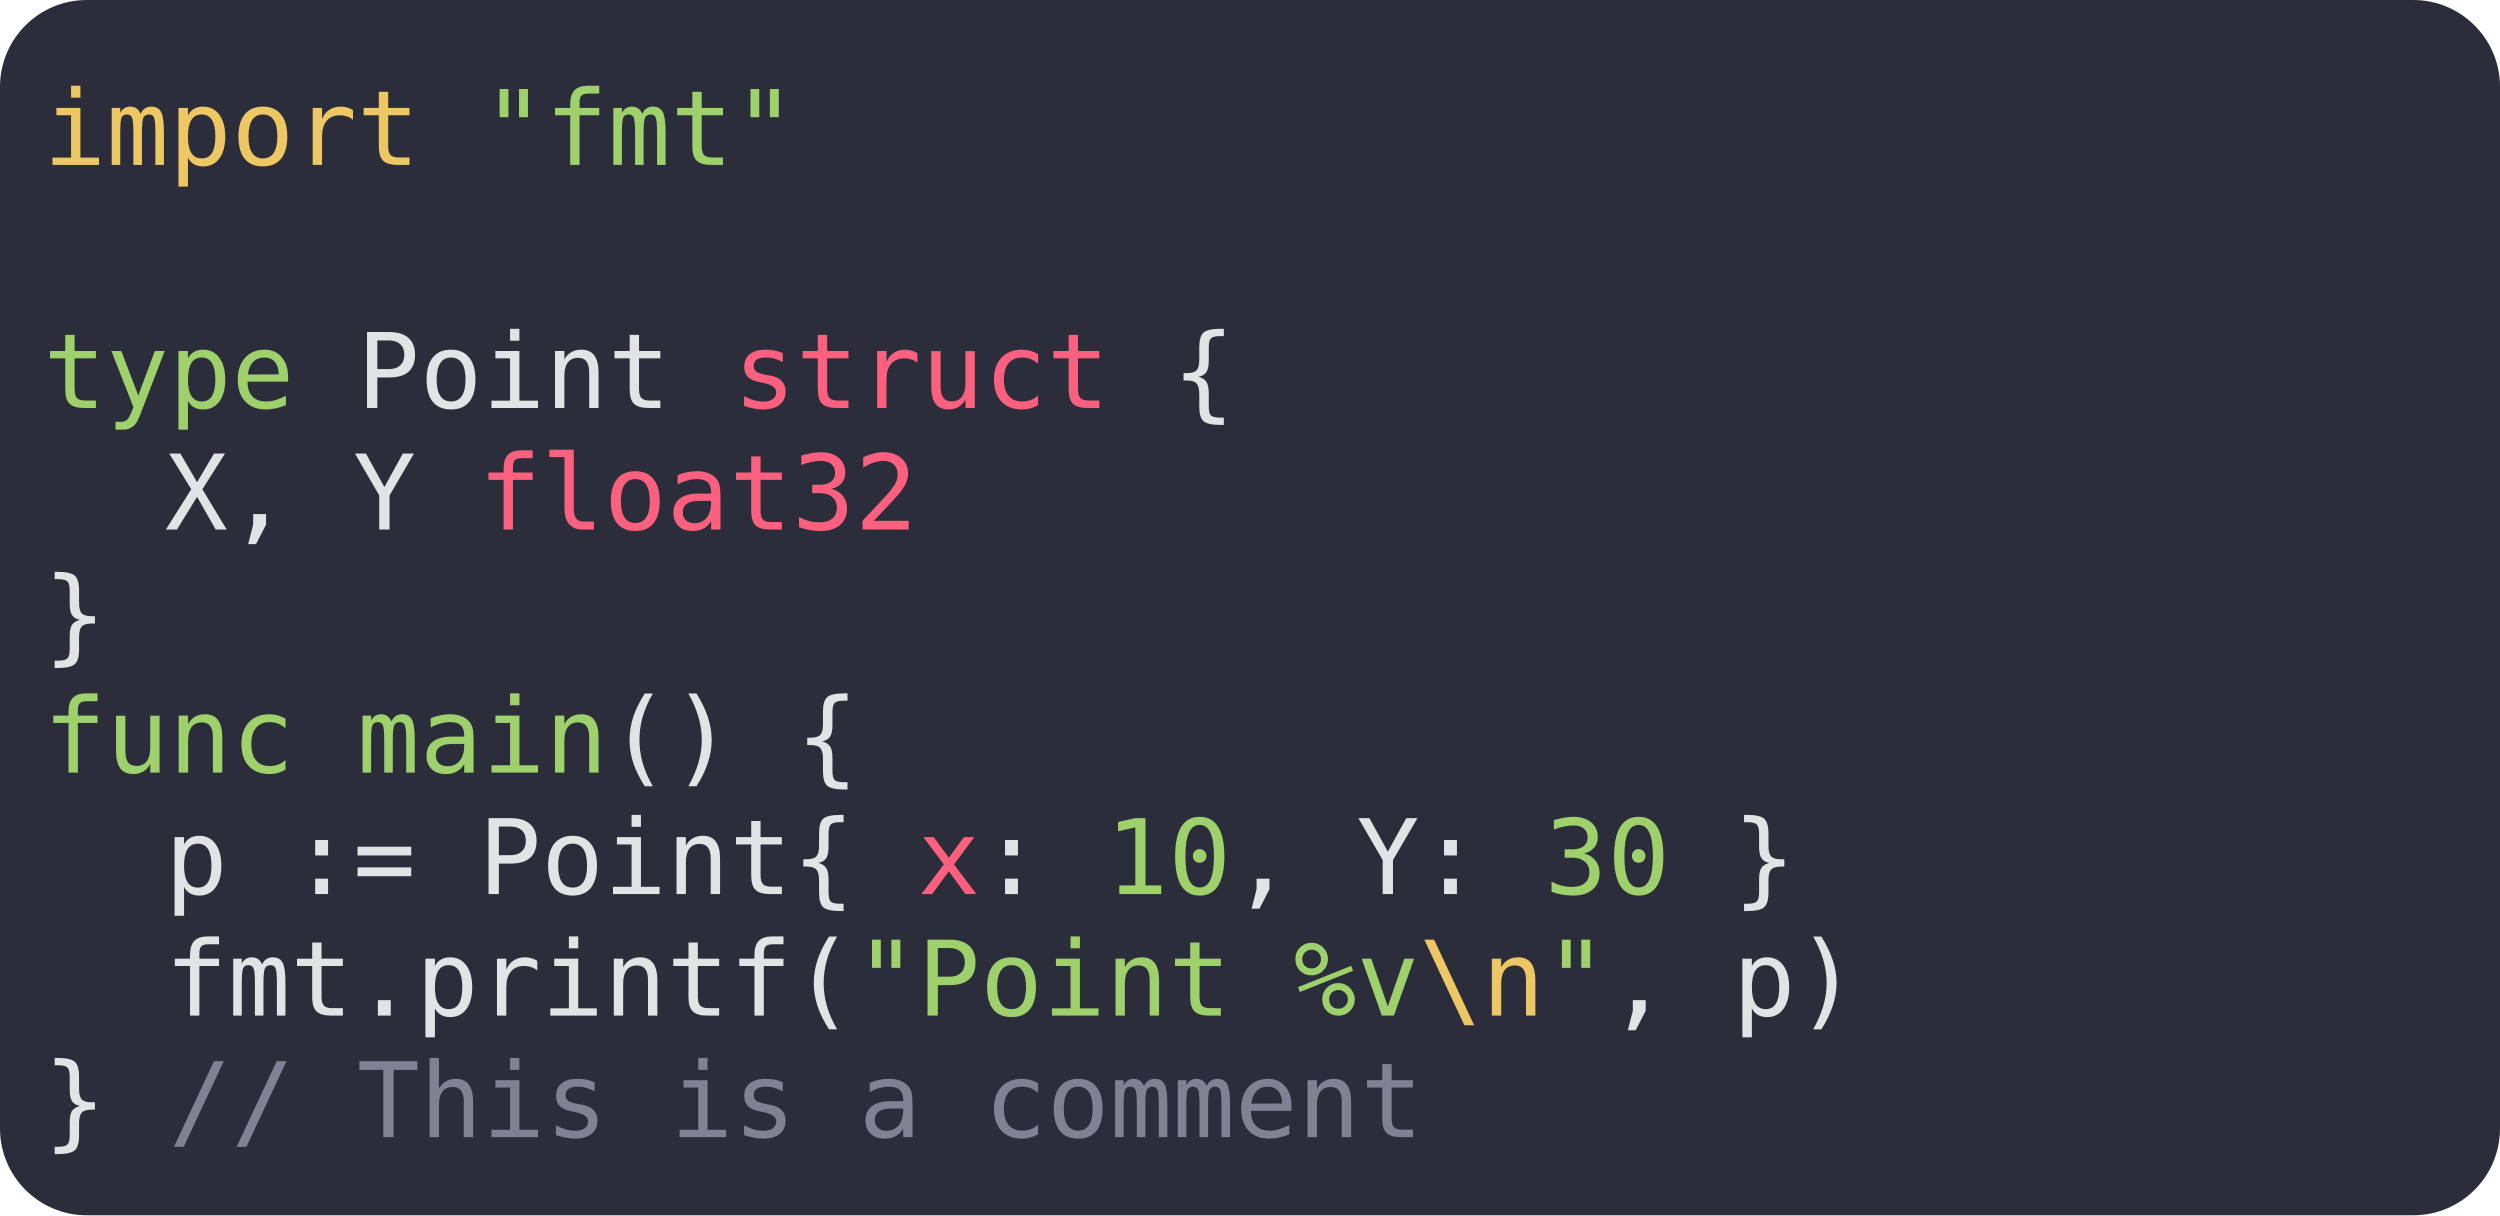
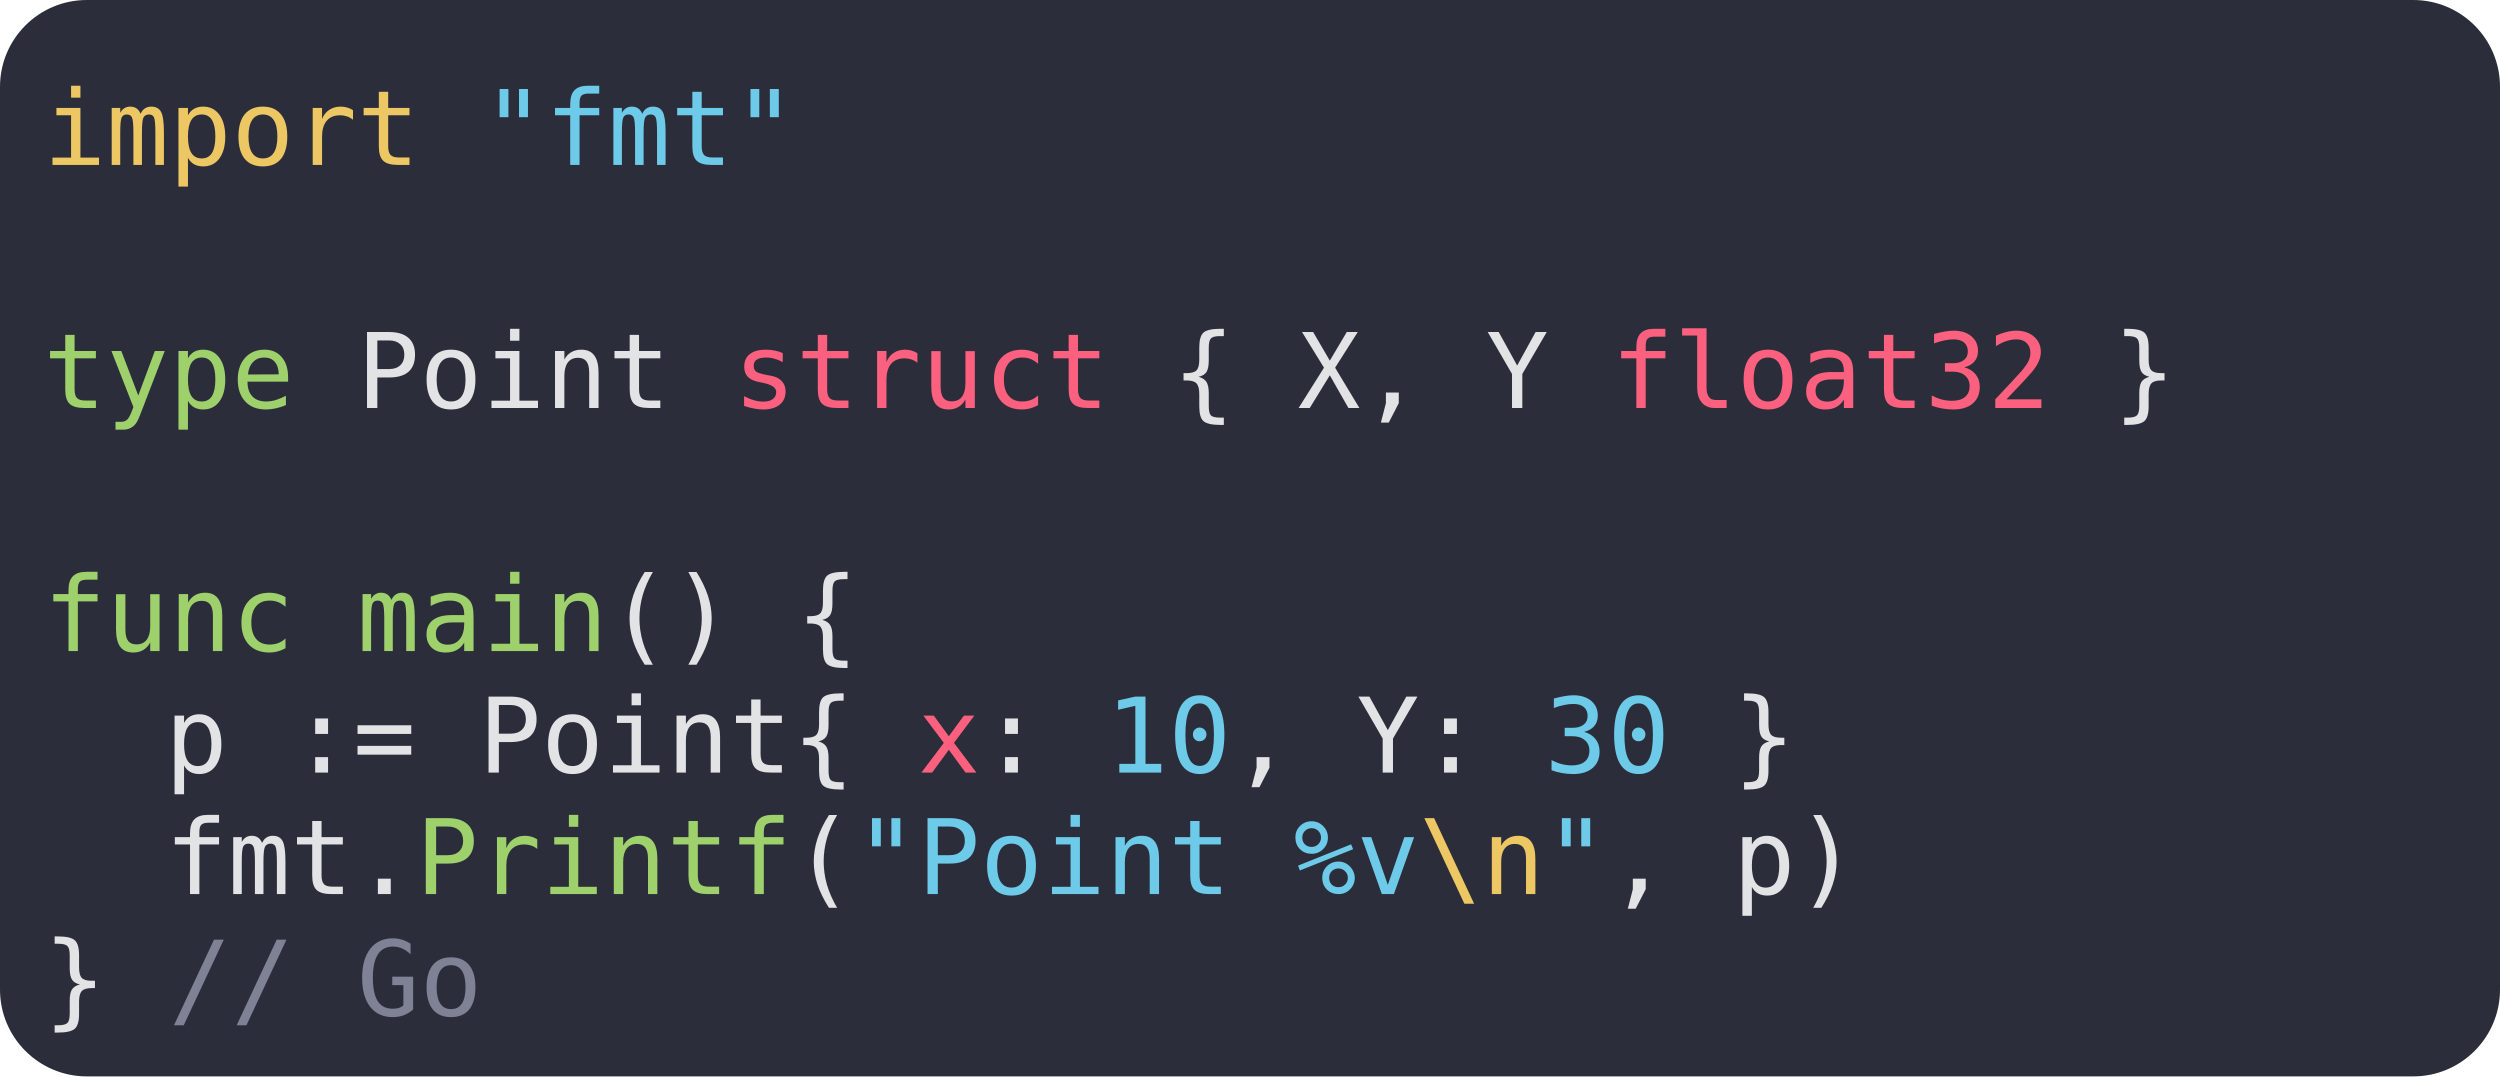
- <svg xmlns="http://www.w3.org/2000/svg" width="288px" height="140px" baseProfile="full" version="1.1">
-   <version>1</version>
+ <svg xmlns="http://www.w3.org/2000/svg" width="288px" height="124px" baseProfile="full" version="1.1">
+   <version>3</version>
  <style>
-       #c0 { fill: #2B2D3A; } 
-       #c1 { fill: #E1E3E4; } 
-       #c2 { fill: #FB617E; } 
-       #c3 { fill: #9ED06C; } 
-       #c4 { fill: #6DCAE8; } 
-       #c5 { fill: #EDC763; } 
-       #c6 { fill: #fb617e; } 
-       #c7 { fill: #7E8294; } 
-    </style>
-   <rect width="288px" height="140px" rx="10px" id="c0" />
+ 		#c0 { fill: #2B2D3A; } 
+ 		#c1 { fill: #E1E3E4; } 
+ 		#c2 { fill: #FB617E; } 
+ 		#c3 { fill: #9ED06C; } 
+ 		#c4 { fill: #6DCAE8; } 
+ 		#c5 { fill: #EDC763; } 
+ 		#c6 { fill: #FB617E; } 
+ 		#c7 { fill: #7E8294; } 
+ 	</style>
+   <rect width="288px" height="124px" rx="10px" id="c0" />
  <text style="font-family:ui-monospace,monospace;font-size: 12px;font-weight:400;" id="c1">
    <tspan x="5px" y="19px">
      <tspan id="c5">import</tspan>
-       <tspan id="c3">"fmt"</tspan>
+       <tspan id="c4">"fmt"</tspan>
    </tspan>
    <tspan x="19px" y="33px" />
    <tspan x="5px" y="47px">
-       <tspan id="c3">type</tspan> Point <tspan id="c2">struct</tspan> {</tspan>
-     <tspan x="19px" y="61px">X, Y <tspan id="c2">float32</tspan>
-     </tspan>
-     <tspan x="5px" y="75px">}</tspan>
-     <tspan x="5px" y="89px">
+       <tspan id="c3">type</tspan> Point <tspan id="c2">struct</tspan> { X, Y <tspan id="c2">float32</tspan> }</tspan>
+     <tspan x="19px" y="61px" />
+     <tspan x="5px" y="75px">
      <tspan id="c3">func</tspan>
      <tspan id="c3">main</tspan>() {</tspan>
-     <tspan x="19px" y="103px">p := Point{ <tspan id="c6" style="text-decoration: underline wavy">x</tspan>: <tspan id="c3">10</tspan>, Y: <tspan id="c3">30</tspan> }</tspan>
-     <tspan x="19px" y="117px">fmt.printf(<tspan id="c3">"Point %v<tspan id="c5">\n</tspan>"</tspan>, p)</tspan>
-     <tspan x="5px" y="131px">} <tspan id="c7">// This is a comment</tspan>
+     <tspan x="19px" y="89px">p := Point{ <tspan id="c6" style="text-decoration: underline wavy">x</tspan>: <tspan id="c4">10</tspan>, Y: <tspan id="c4">30</tspan> }</tspan>
+     <tspan x="19px" y="103px">fmt.<tspan id="c3">Printf</tspan>(<tspan id="c4">"Point %v<tspan id="c5">\n</tspan>"</tspan>, p)</tspan>
+     <tspan x="5px" y="117px">} <tspan id="c7">// Go</tspan>
    </tspan>
  </text>
</svg>
